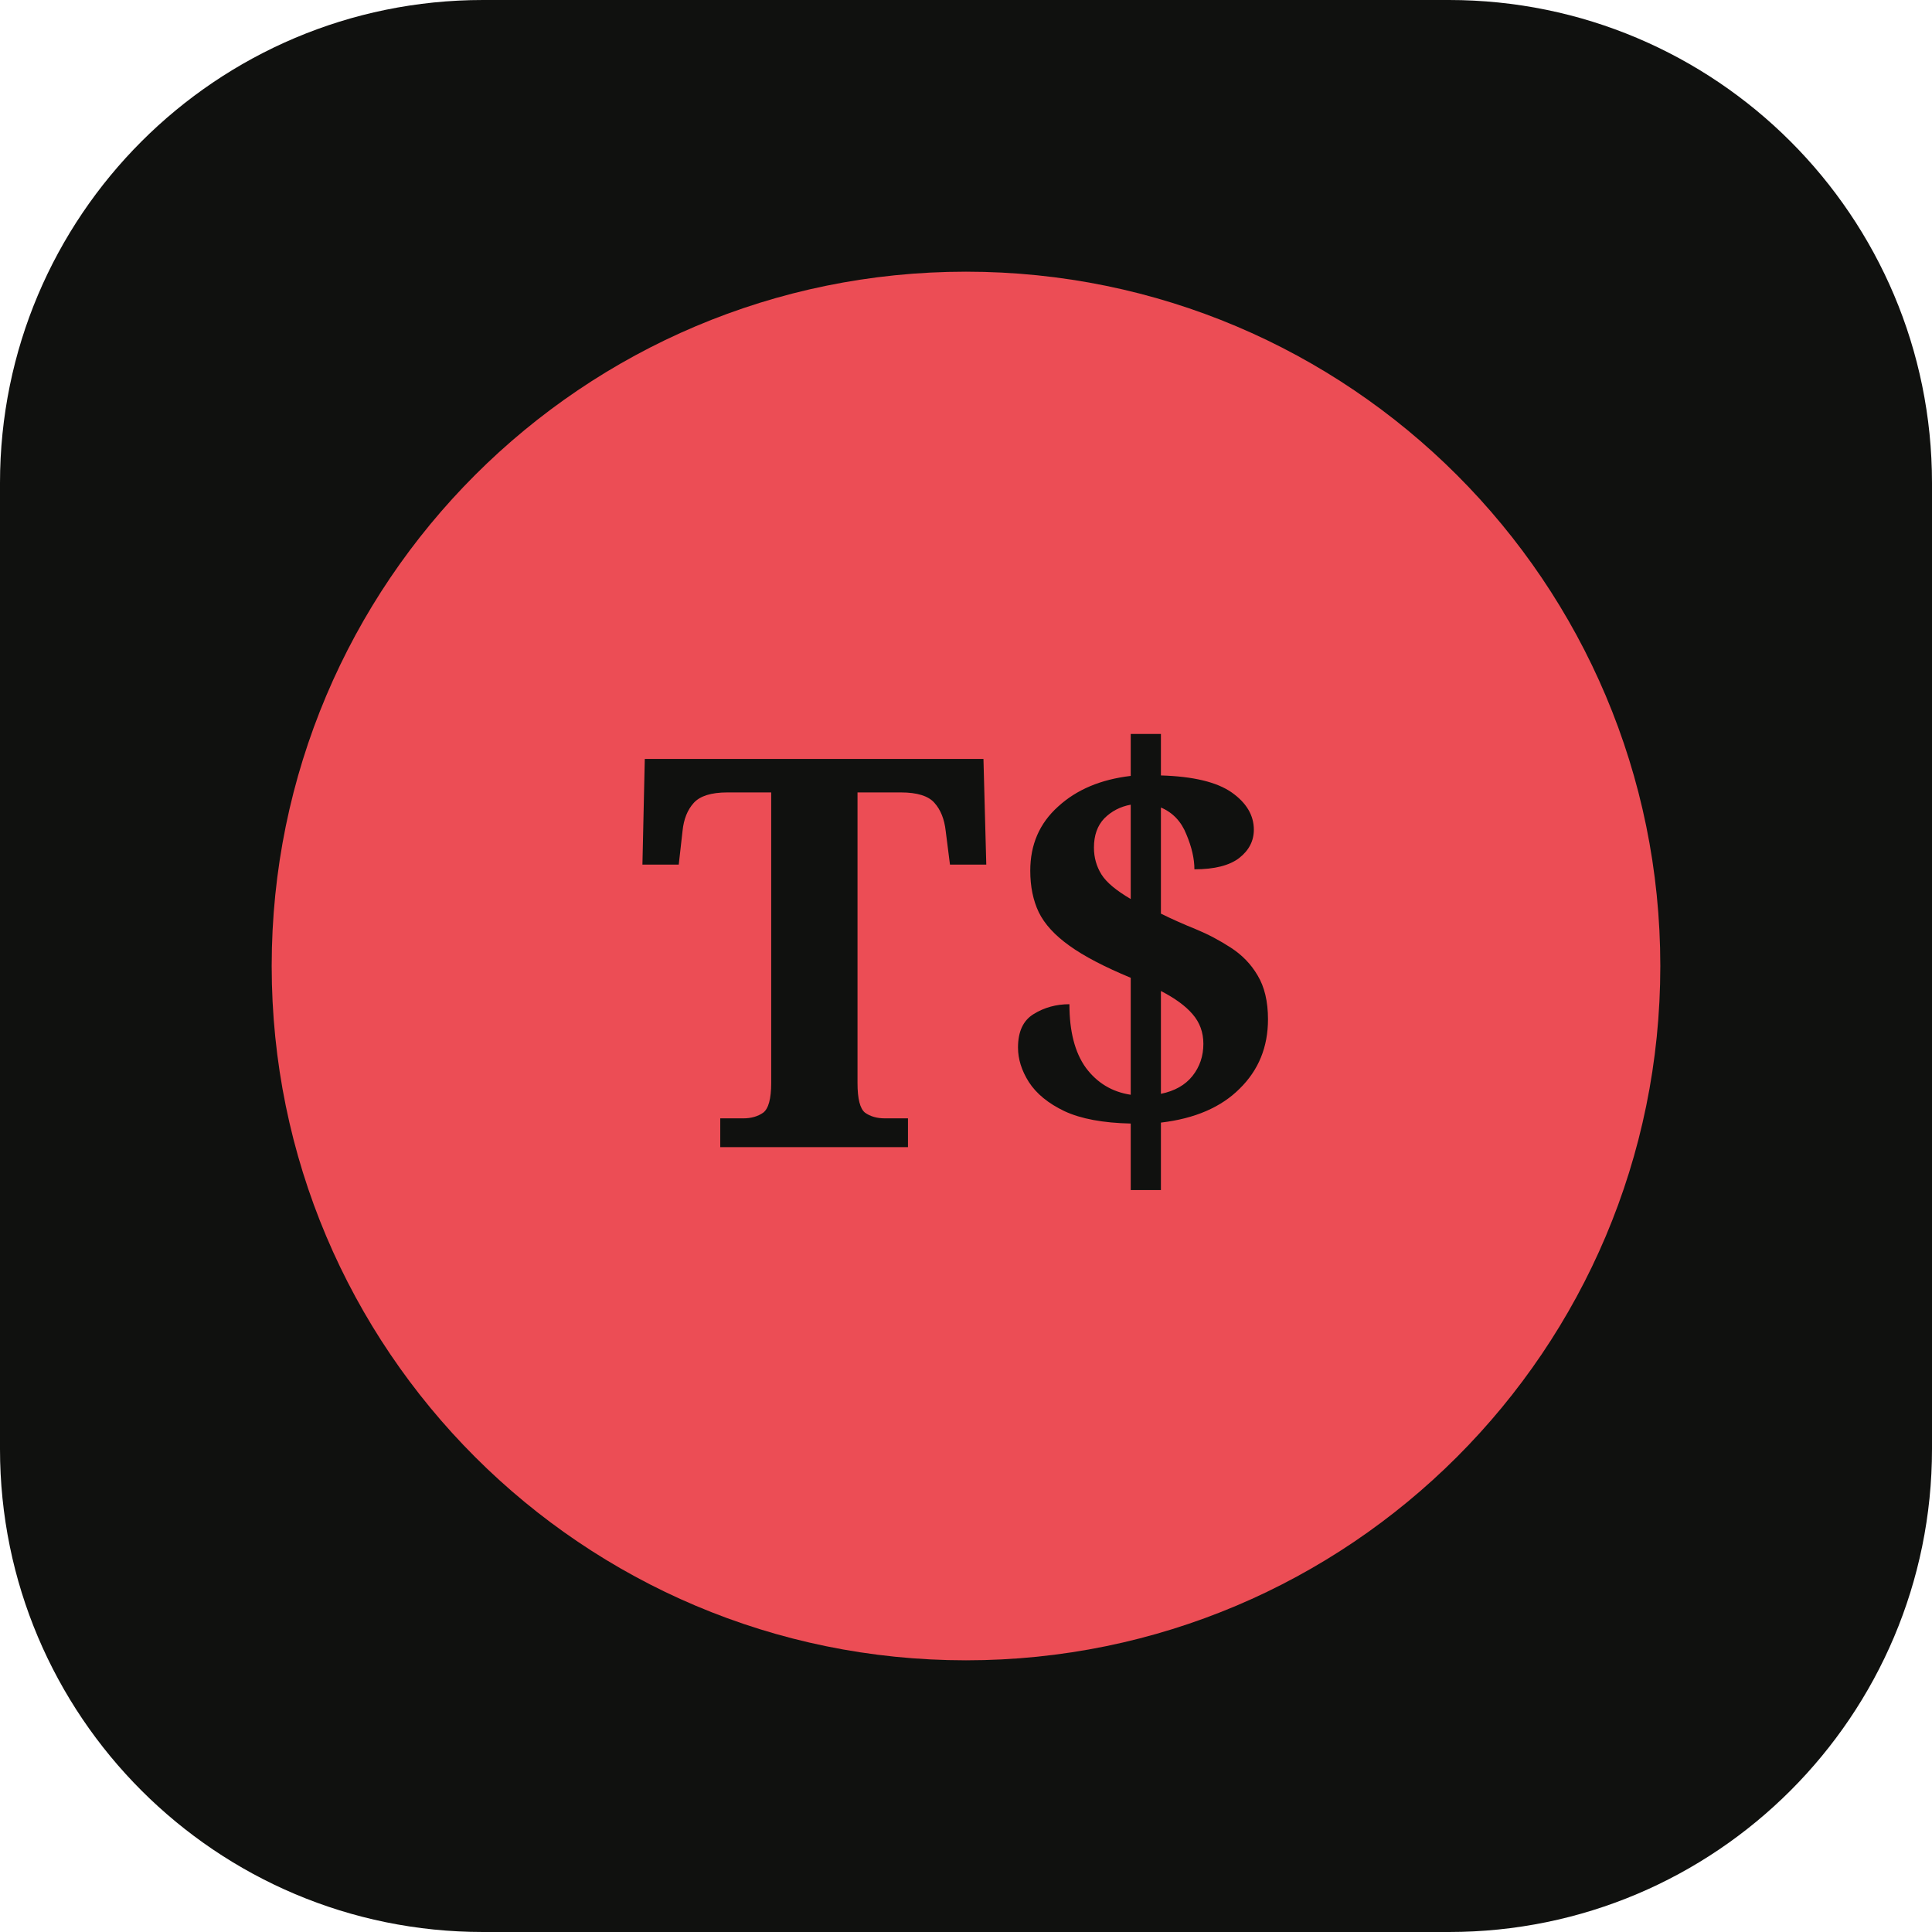
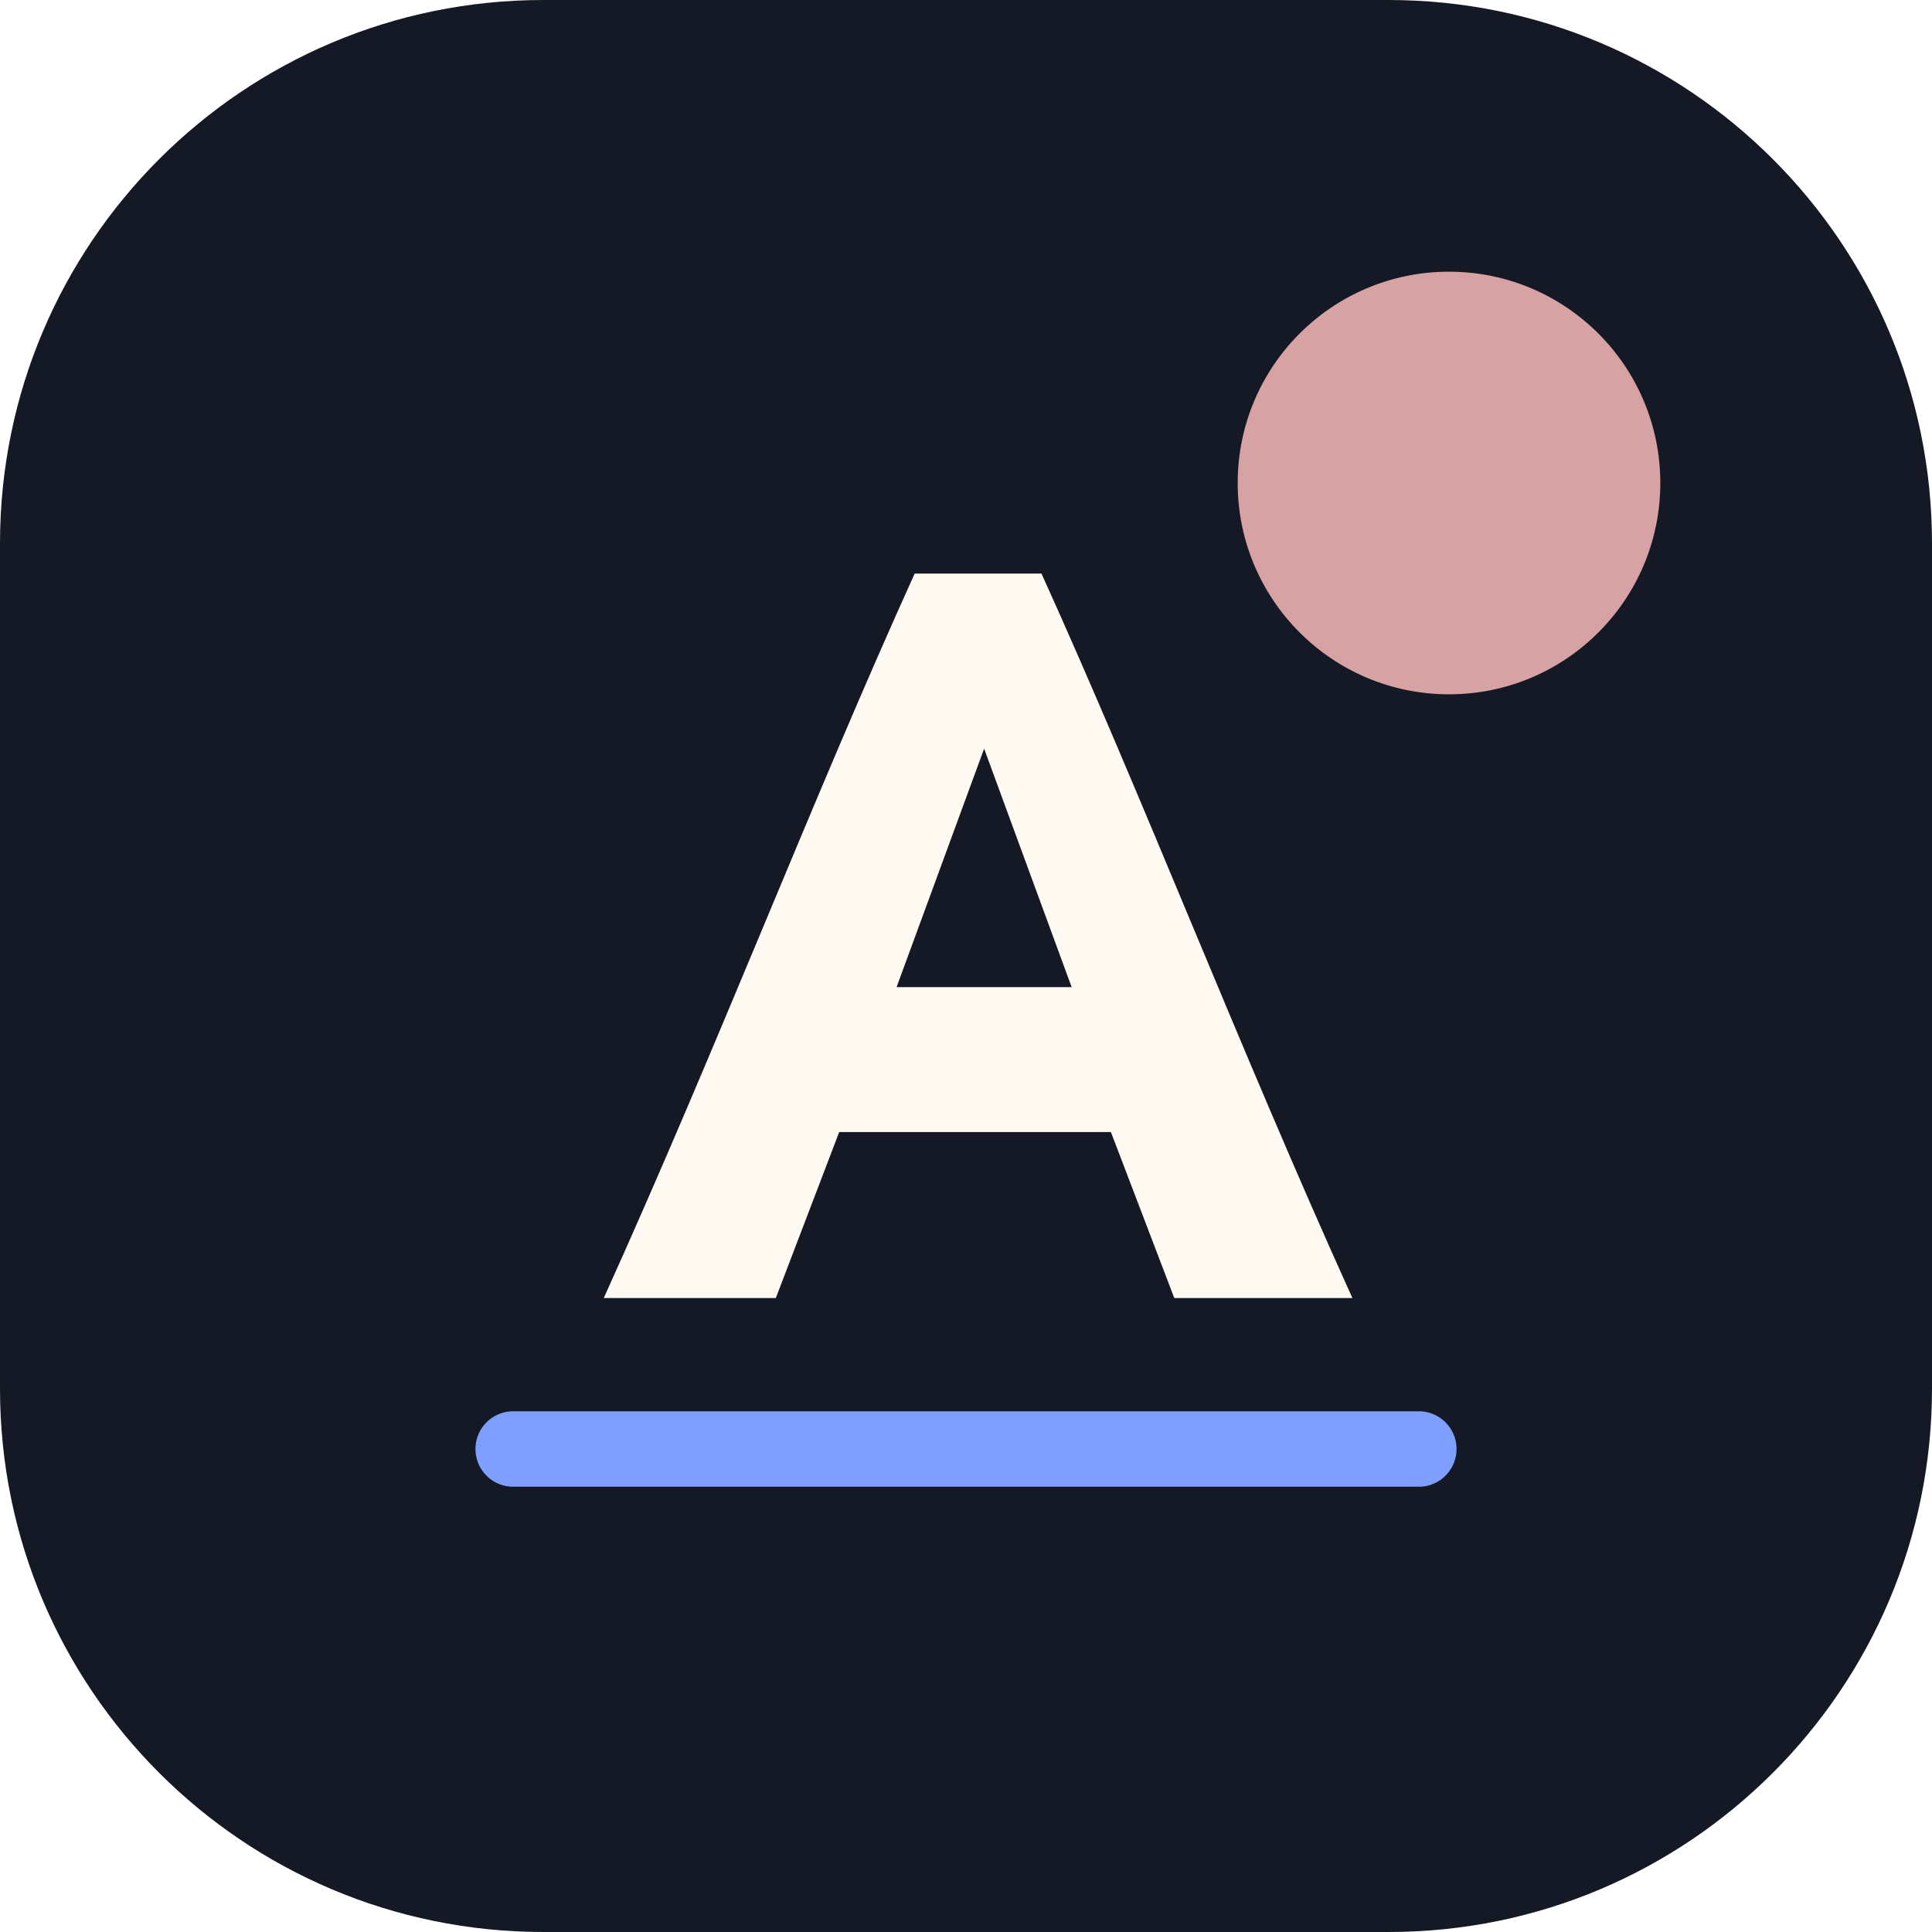
- <svg xmlns="http://www.w3.org/2000/svg" viewBox="0 0 64 64">
-   <rect width="64" height="64" rx="16" fill="#10110f" />
-   <circle cx="32" cy="32" r="23" fill="#ec4d55" />
-   <text x="32" y="38" text-anchor="middle" fill="#10110f" font-family="Georgia,serif" font-size="18" font-weight="700">T$</text>
+ <svg xmlns="http://www.w3.org/2000/svg" viewBox="0 0 64 64" role="img" aria-label="Sophiee Finds">
+   <rect width="64" height="64" rx="18" fill="#141925" />
+   <circle cx="48" cy="16" r="7" fill="#d6a2a3" />
+   <path d="M20 43c3.8-8.4 6.9-16.5 10.3-24h4.2c3.4 7.5 6.5 15.6 10.3 24h-5.9l-2.1-5.5H27.8L25.7 43H20Zm9.7-10.3h5.8l-2.9-7.9-2.9 7.9Z" fill="#fffaf1" />
+   <path d="M17 48h30" stroke="#7f9fff" stroke-width="2.5" stroke-linecap="round" />
</svg>
